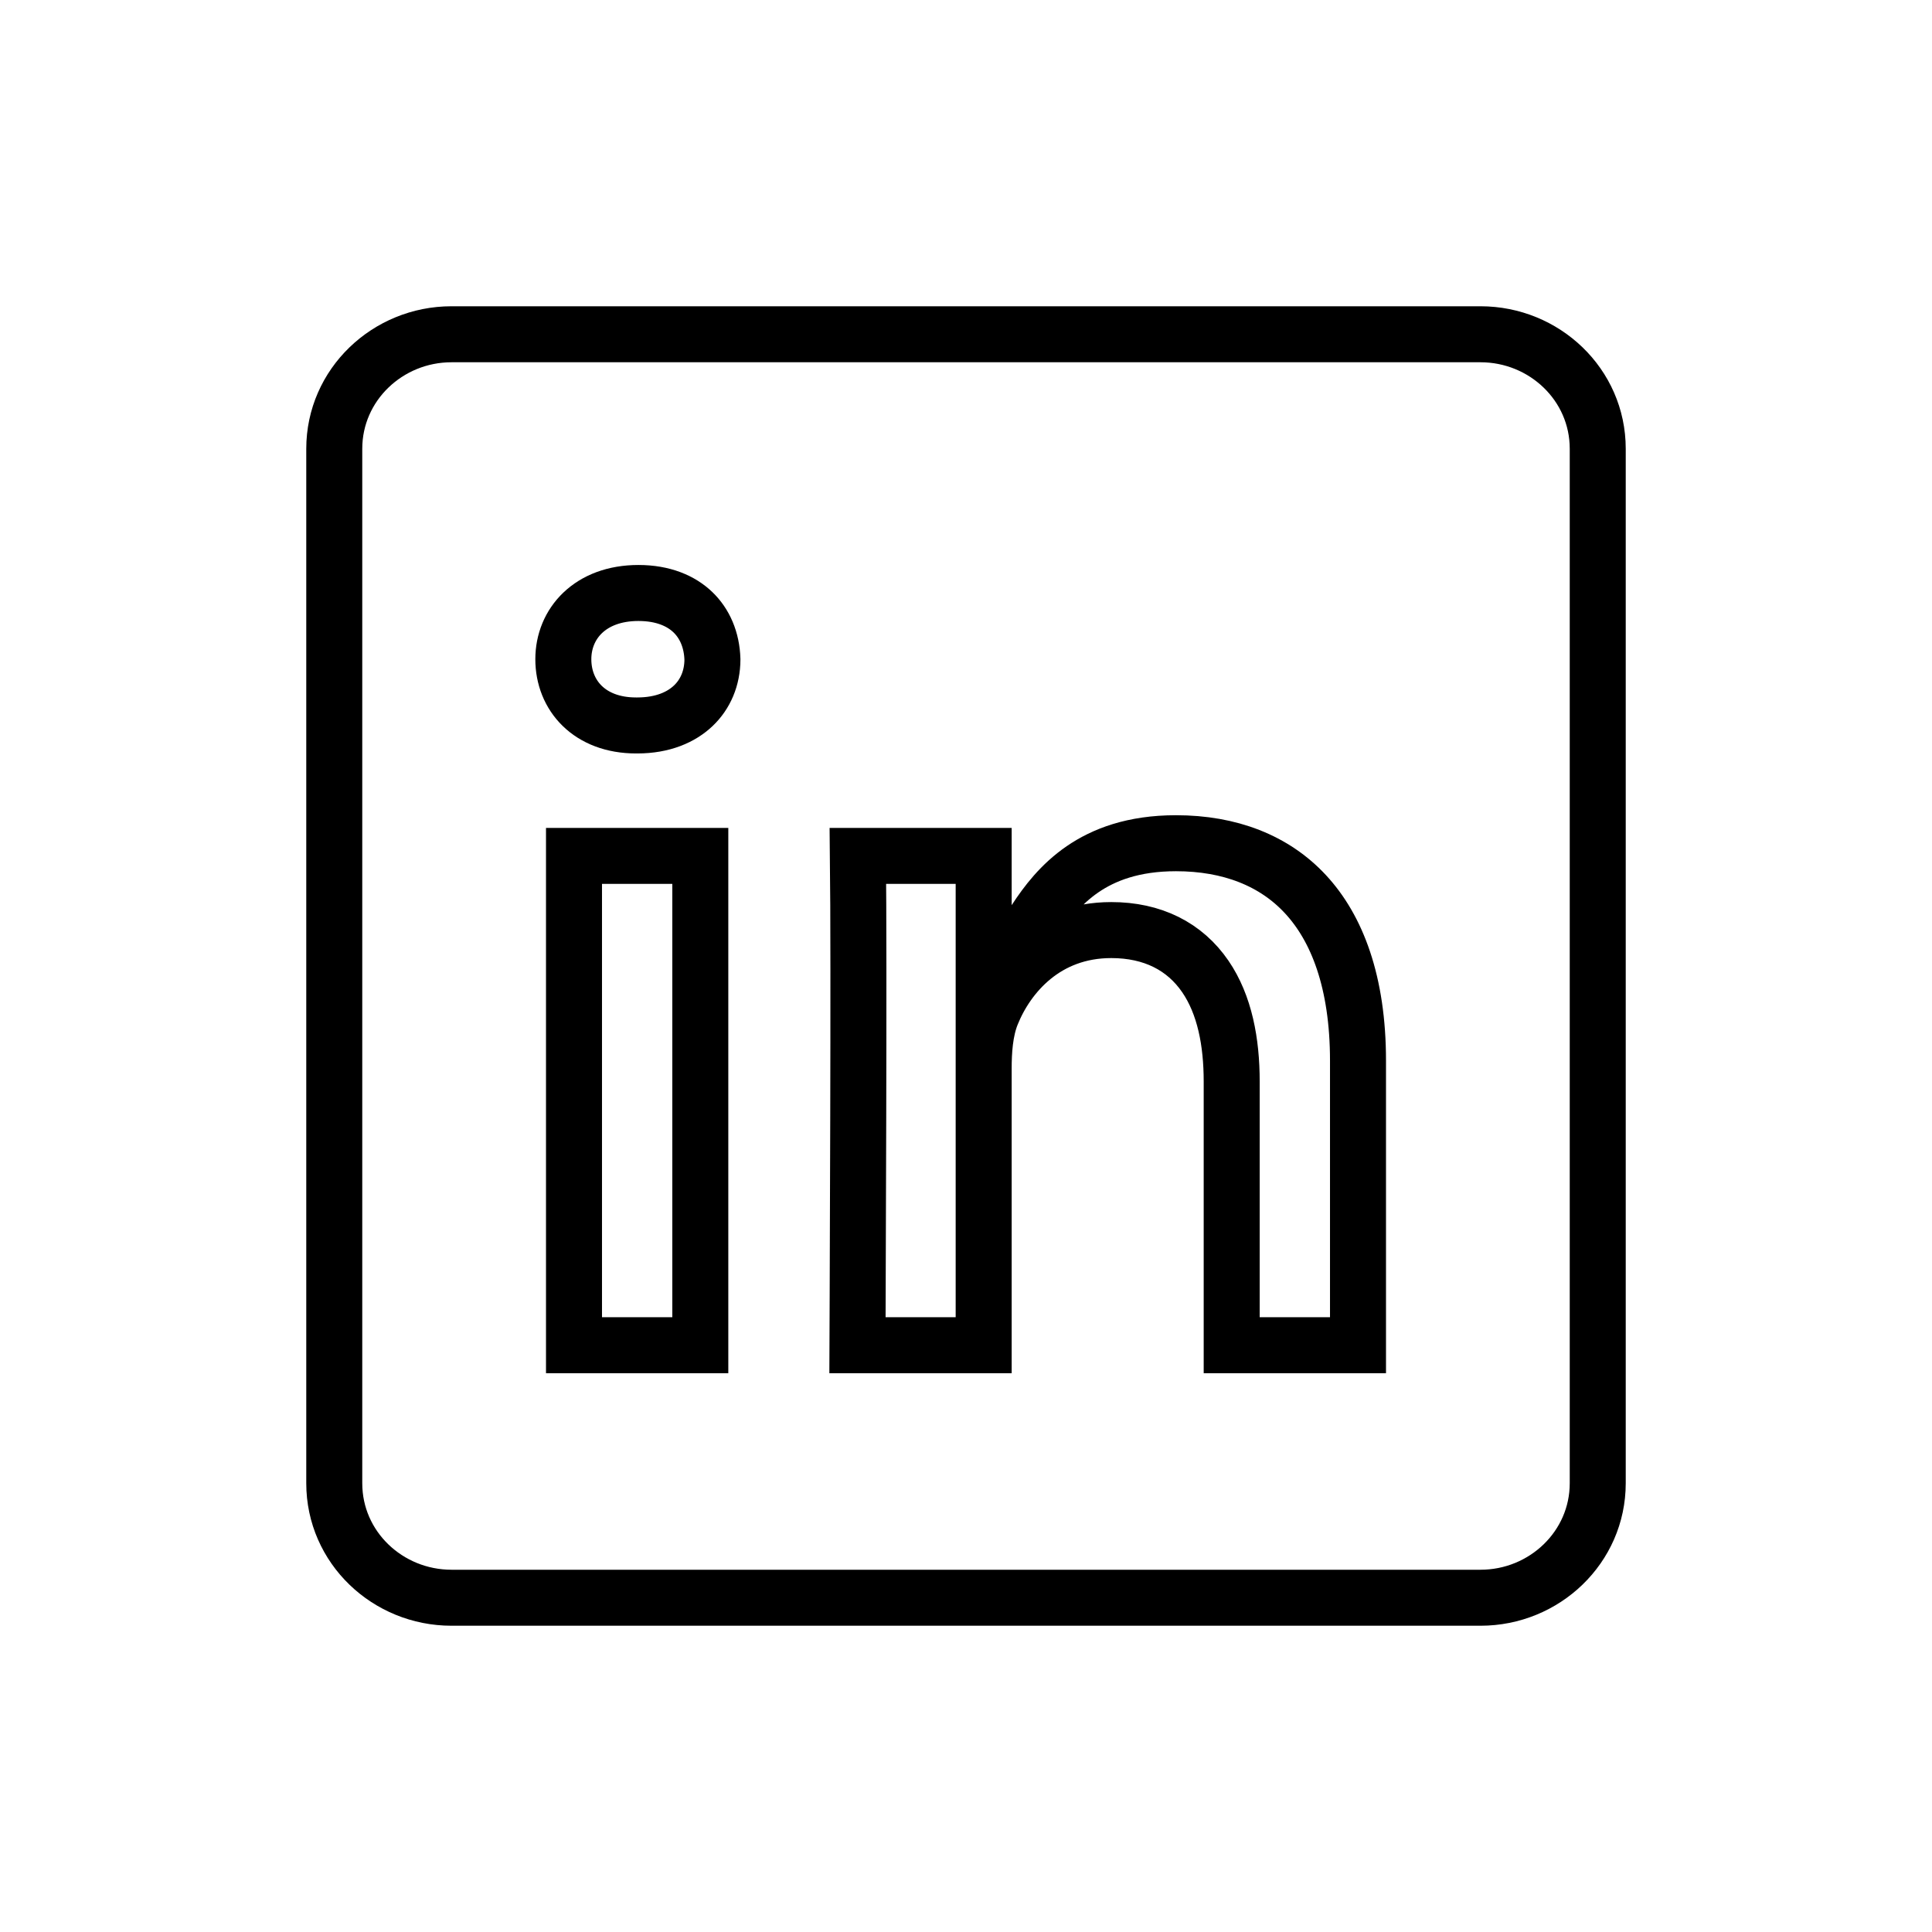
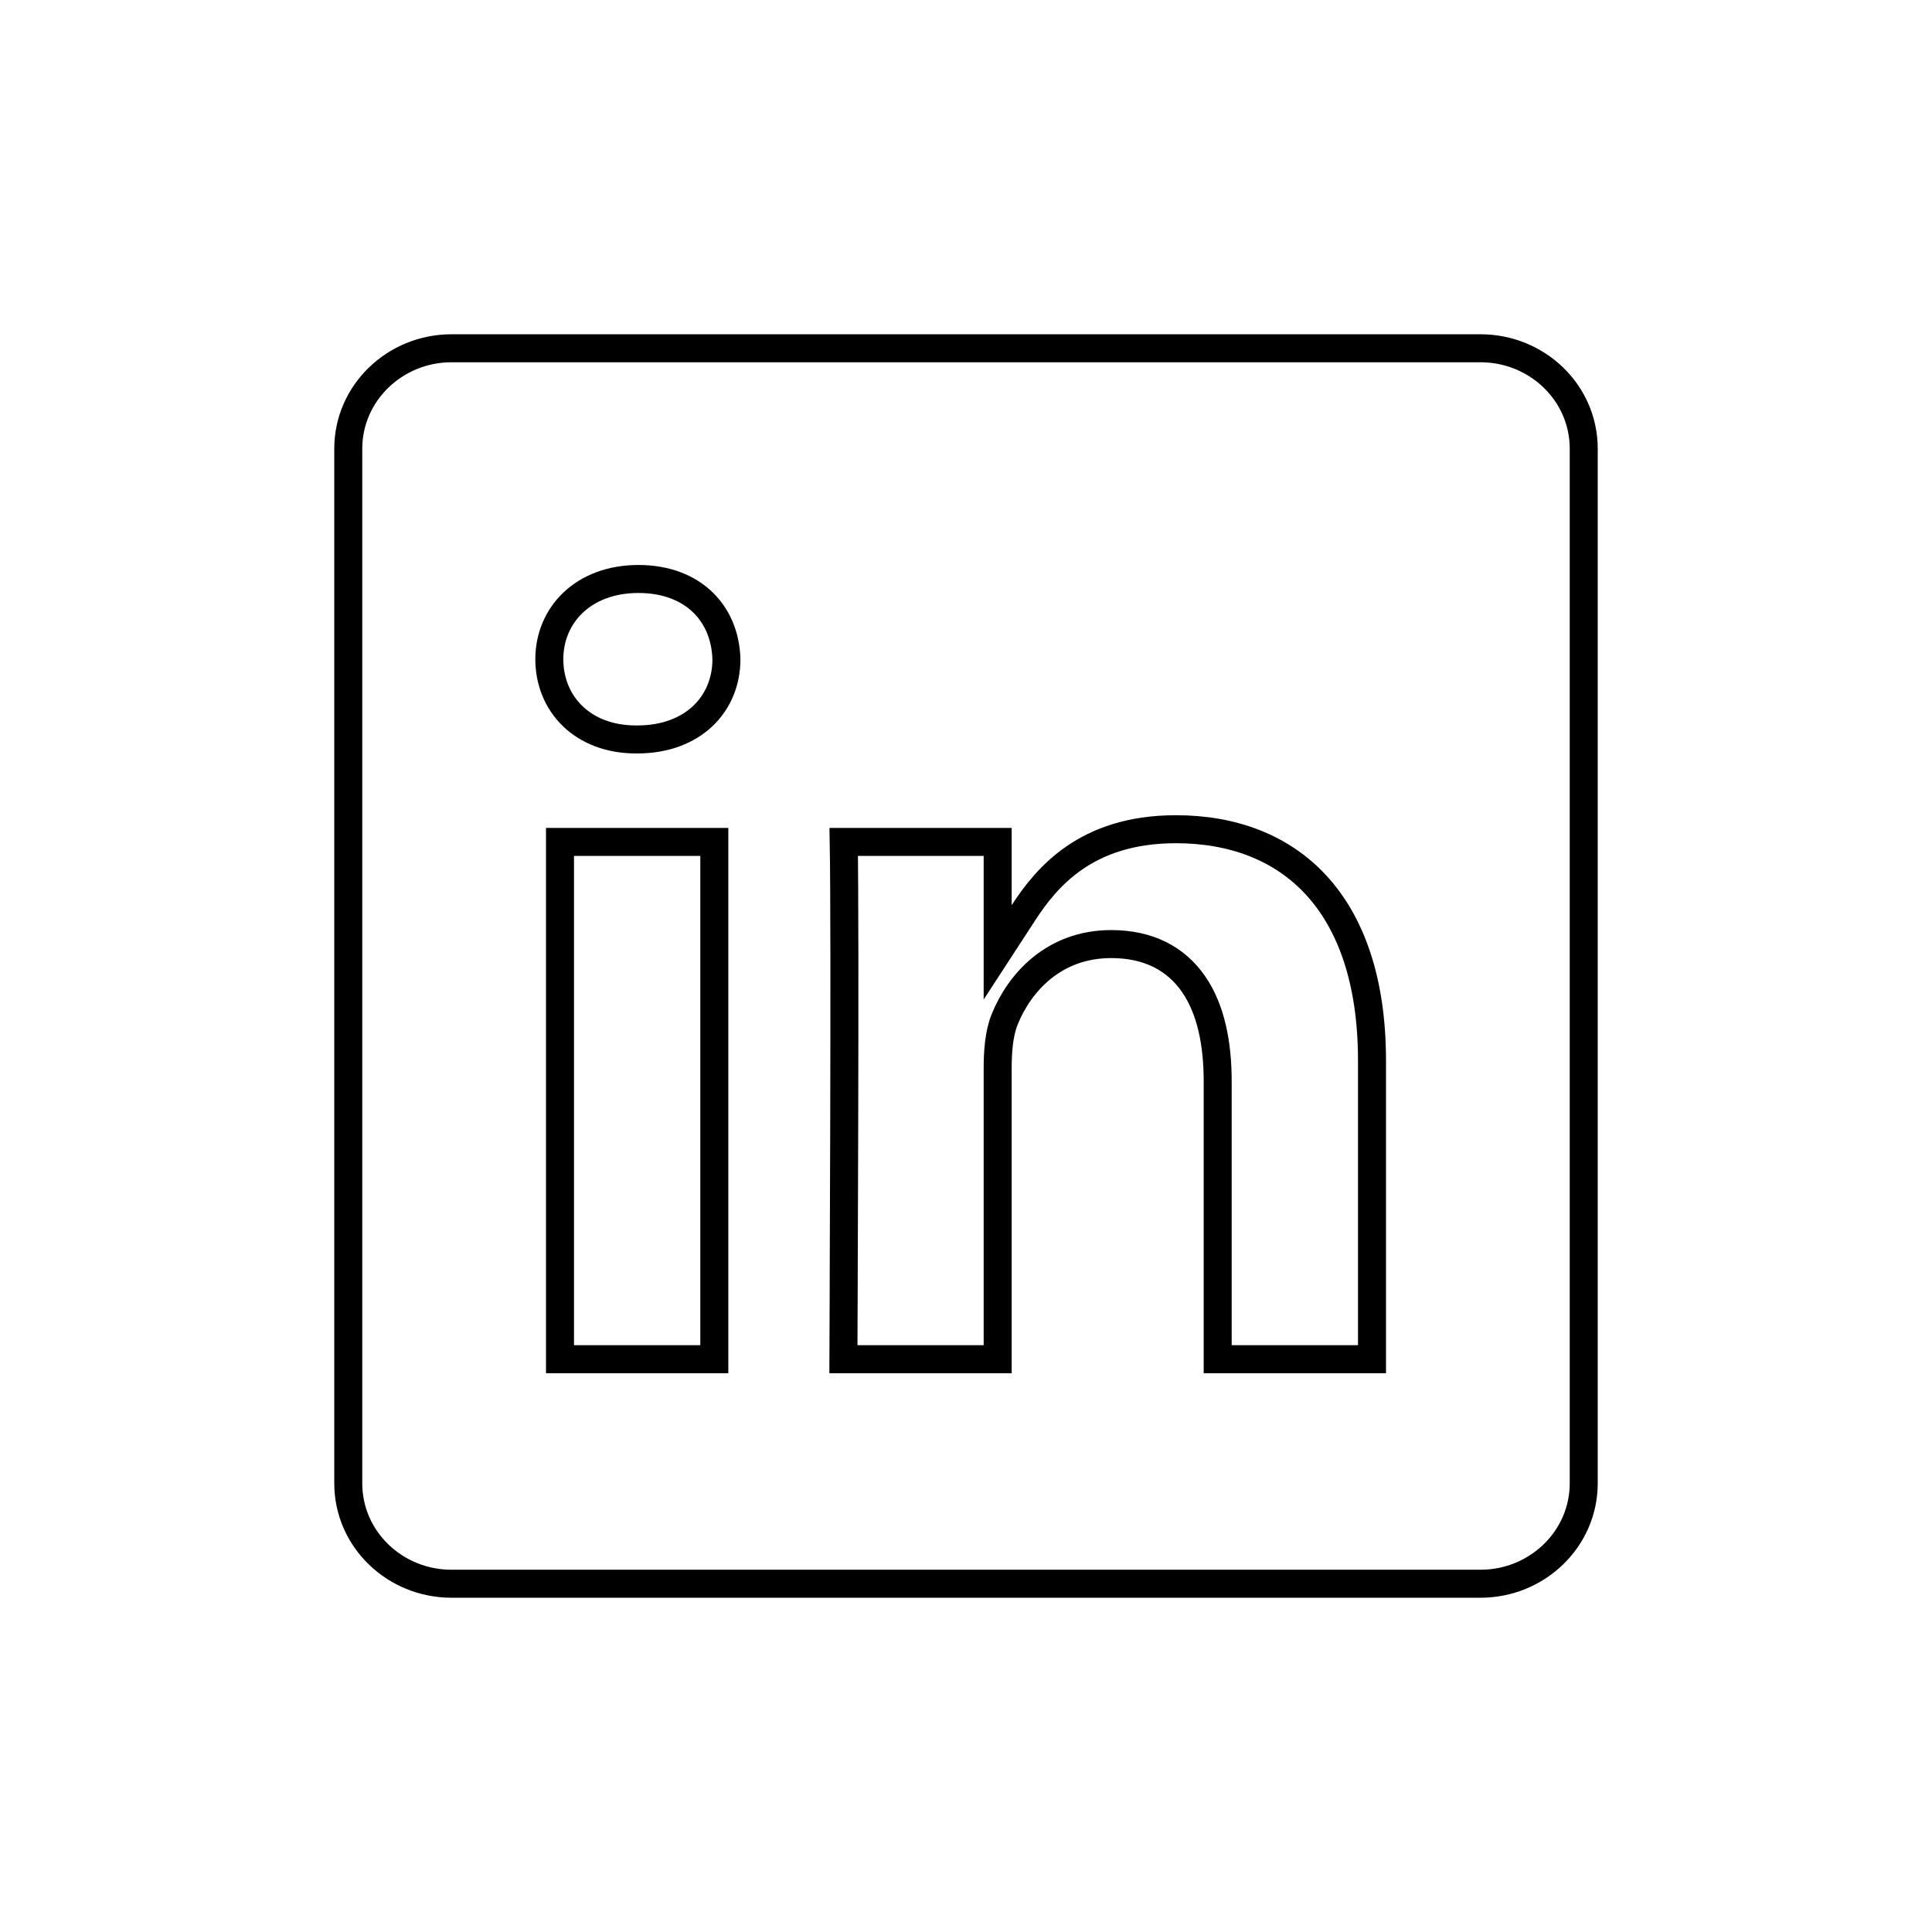
<svg xmlns="http://www.w3.org/2000/svg" width="69" height="69" viewBox="0 0 69 69" fill="none">
-   <path d="M35.131 38.165V48.043H30.624C30.626 47.578 30.629 46.971 30.631 46.261C30.638 44.577 30.646 42.314 30.651 39.993C30.66 36.322 30.662 32.469 30.64 30.568H35.131V32.328V35.698L36.969 32.873C37.371 32.255 37.89 31.576 38.66 31.047C39.416 30.528 40.468 30.115 41.999 30.115C43.921 30.115 45.509 30.733 46.623 31.935C47.745 33.143 48.5 35.064 48.5 37.883V48.043H43.989V38.624C43.989 37.222 43.741 35.886 43.047 34.873C42.31 33.797 41.159 33.217 39.688 33.217C37.35 33.217 35.989 34.808 35.421 36.211C35.171 36.823 35.131 37.571 35.131 38.165ZM52.875 11.938H16.125C13.843 11.938 11.938 13.742 11.938 16.026V52.974C11.938 55.265 13.845 57.062 16.125 57.062H52.875C55.157 57.062 57.062 55.258 57.062 52.974V16.026C57.062 13.735 55.155 11.938 52.875 11.938ZM20.5 48.043V30.568H25.011V48.043H20.5ZM22.756 25.909H22.716C21.053 25.909 20.119 24.835 20.119 23.543C20.119 22.276 21.074 21.178 22.801 21.178C23.69 21.178 24.33 21.464 24.747 21.865C25.163 22.265 25.424 22.843 25.444 23.555C25.441 24.224 25.19 24.796 24.763 25.203C24.335 25.612 23.672 25.909 22.761 25.909H22.756Z" stroke="black" stroke-width="2" />
+   <path d="M35.631 38.165V48.543H30.122L30.123 48.283C30.125 47.797 30.128 47.1 30.131 46.259C30.138 44.575 30.146 42.312 30.151 39.992C30.161 35.938 30.162 31.687 30.133 30.068H35.631V32.328V34.013L36.55 32.601C36.967 31.959 37.528 31.218 38.377 30.635C39.218 30.057 40.37 29.615 41.999 29.615C44.031 29.615 45.763 30.272 46.99 31.595C48.221 32.921 49 34.977 49 37.883V48.543H43.489V38.624C43.489 37.268 43.247 36.049 42.634 35.156C42 34.231 41.012 33.717 39.688 33.717C37.62 33.717 36.404 35.115 35.884 36.399C35.673 36.915 35.631 37.577 35.631 38.165ZM52.875 12.438H16.125C14.105 12.438 12.438 14.033 12.438 16.026V52.974C12.438 54.974 14.105 56.562 16.125 56.562H52.875C54.895 56.562 56.562 54.967 56.562 52.974V16.026C56.562 14.026 54.895 12.438 52.875 12.438ZM20 48.543V30.068H25.511V48.543H20ZM22.756 26.409H22.716C20.792 26.409 19.619 25.125 19.619 23.543C19.619 21.973 20.825 20.678 22.801 20.678C23.802 20.678 24.571 21.003 25.093 21.504C25.615 22.005 25.922 22.715 25.944 23.549C25.942 24.351 25.64 25.057 25.109 25.565C24.576 26.073 23.784 26.409 22.761 26.409H22.756Z" stroke="black" />
</svg>
